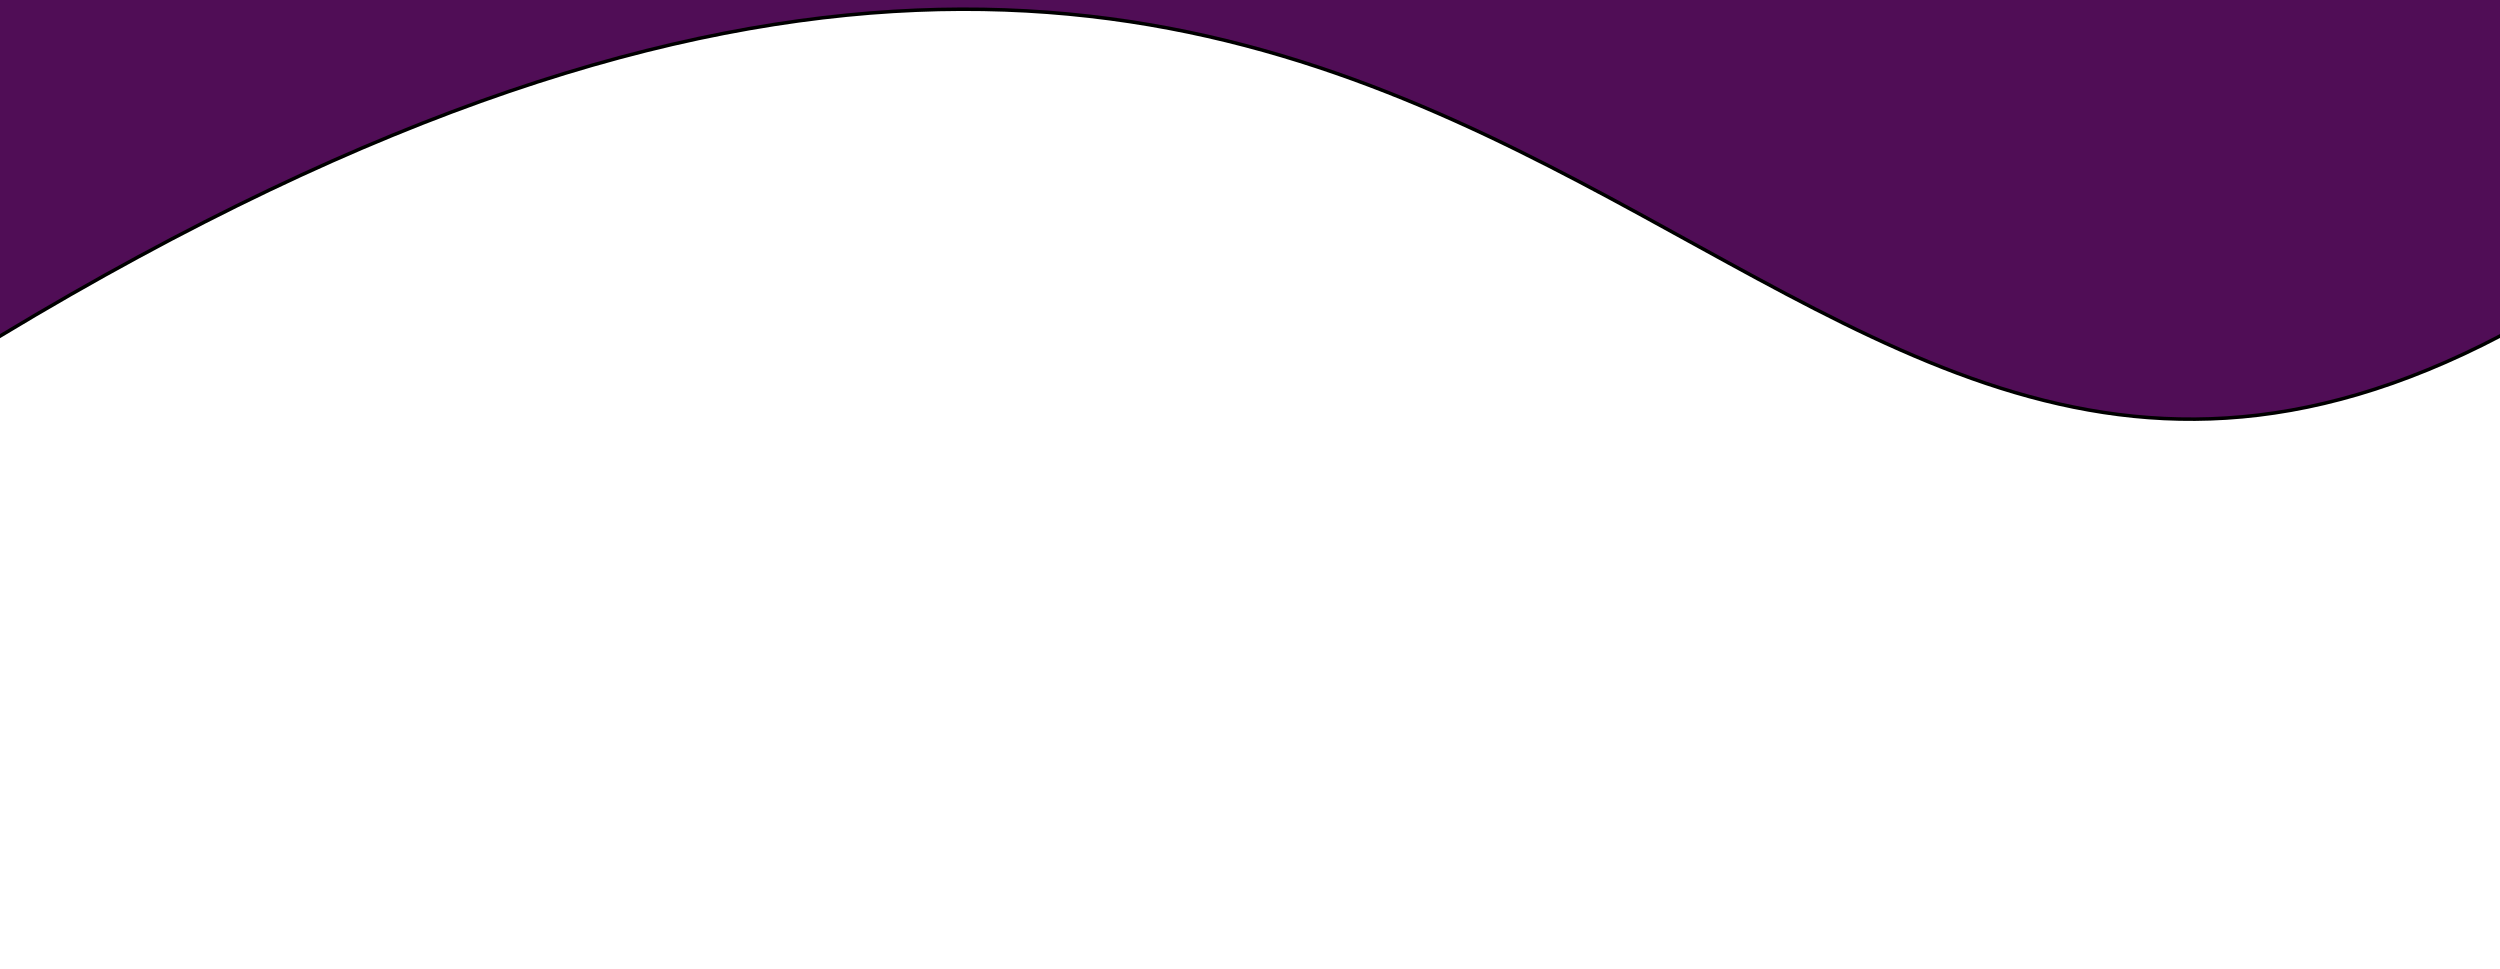
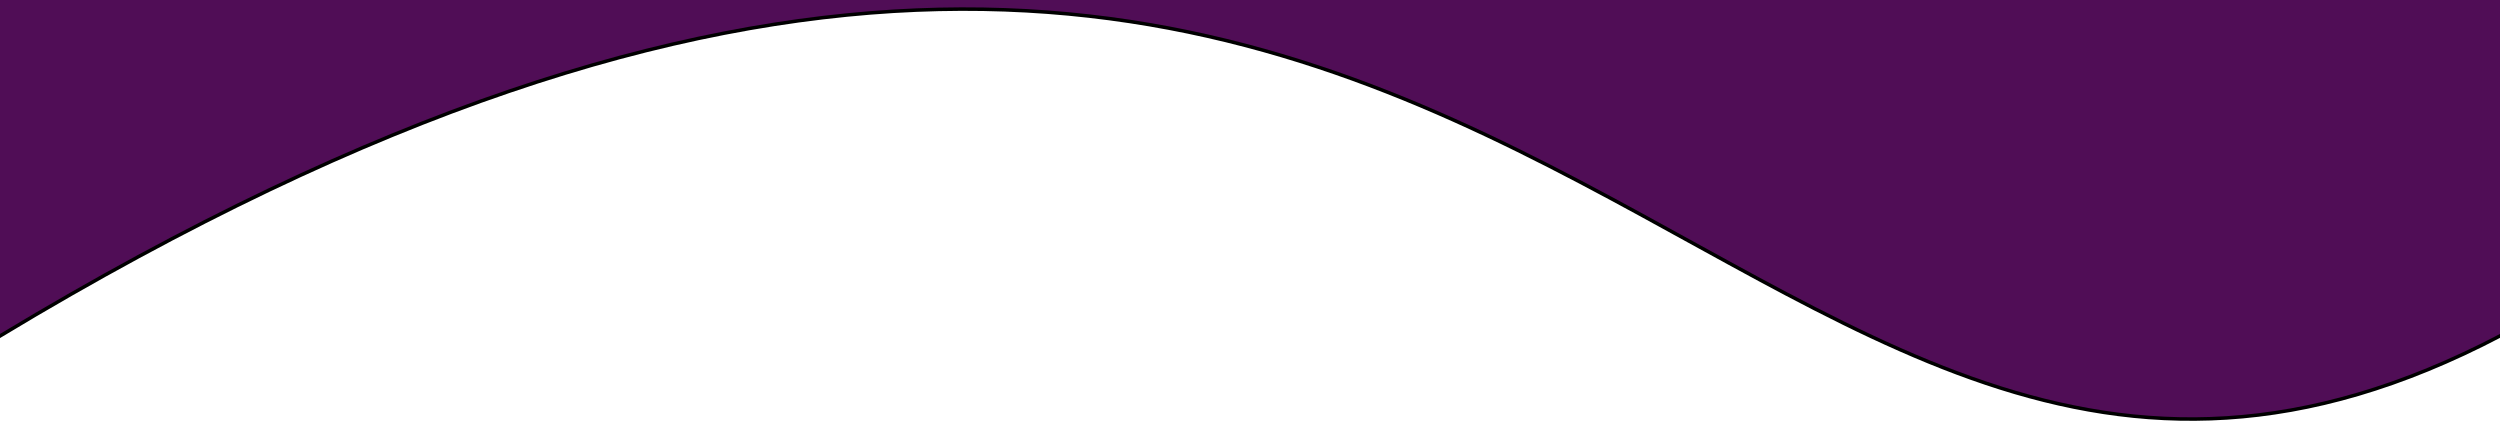
- <svg xmlns="http://www.w3.org/2000/svg" width="1420" height="550" viewBox="0 0 375.708 145.521" version="1.1" id="svg8">
+ <svg xmlns="http://www.w3.org/2000/svg" width="1420" height="242" viewBox="0 0 375.708 64.029" version="1.1" id="svg8">
  <defs id="defs2" />
-   <g id="layer1" transform="translate(329.5952,-165.9262)">
-     <path style="opacity:1;vector-effect:none;fill:#500d56;fill-opacity:1;stroke:#000000;stroke-width:4;stroke-linecap:butt;stroke-linejoin:miter;stroke-miterlimit:4;stroke-dasharray:none;stroke-dashoffset:0;stroke-opacity:1;paint-order:stroke fill markers;font-variant-east_asian:normal" d="M 0 0 L 0 189.74 C 858.059 -327.483 968.696 426.337 1420 189.74 L 1420 0 L 0 0 z " transform="matrix(0.2645833,0,0,0.2645833,-329.5952,165.9262)" id="rect818" />
+   <g id="layer1" transform="translate(330.1244,-187.0712)">
+     <path style="opacity:1;vector-effect:none;fill:#500d56;fill-opacity:1;stroke:#000000;stroke-width:1.058;stroke-linecap:butt;stroke-linejoin:miter;stroke-miterlimit:4;stroke-dasharray:none;stroke-dashoffset:0;stroke-opacity:1;paint-order:stroke fill markers" d="m -330.124,187.055 v 50.202 c 227.028,-136.849 256.301,62.599 375.708,0 v -50.202 z" id="rect818" />
  </g>
</svg>
